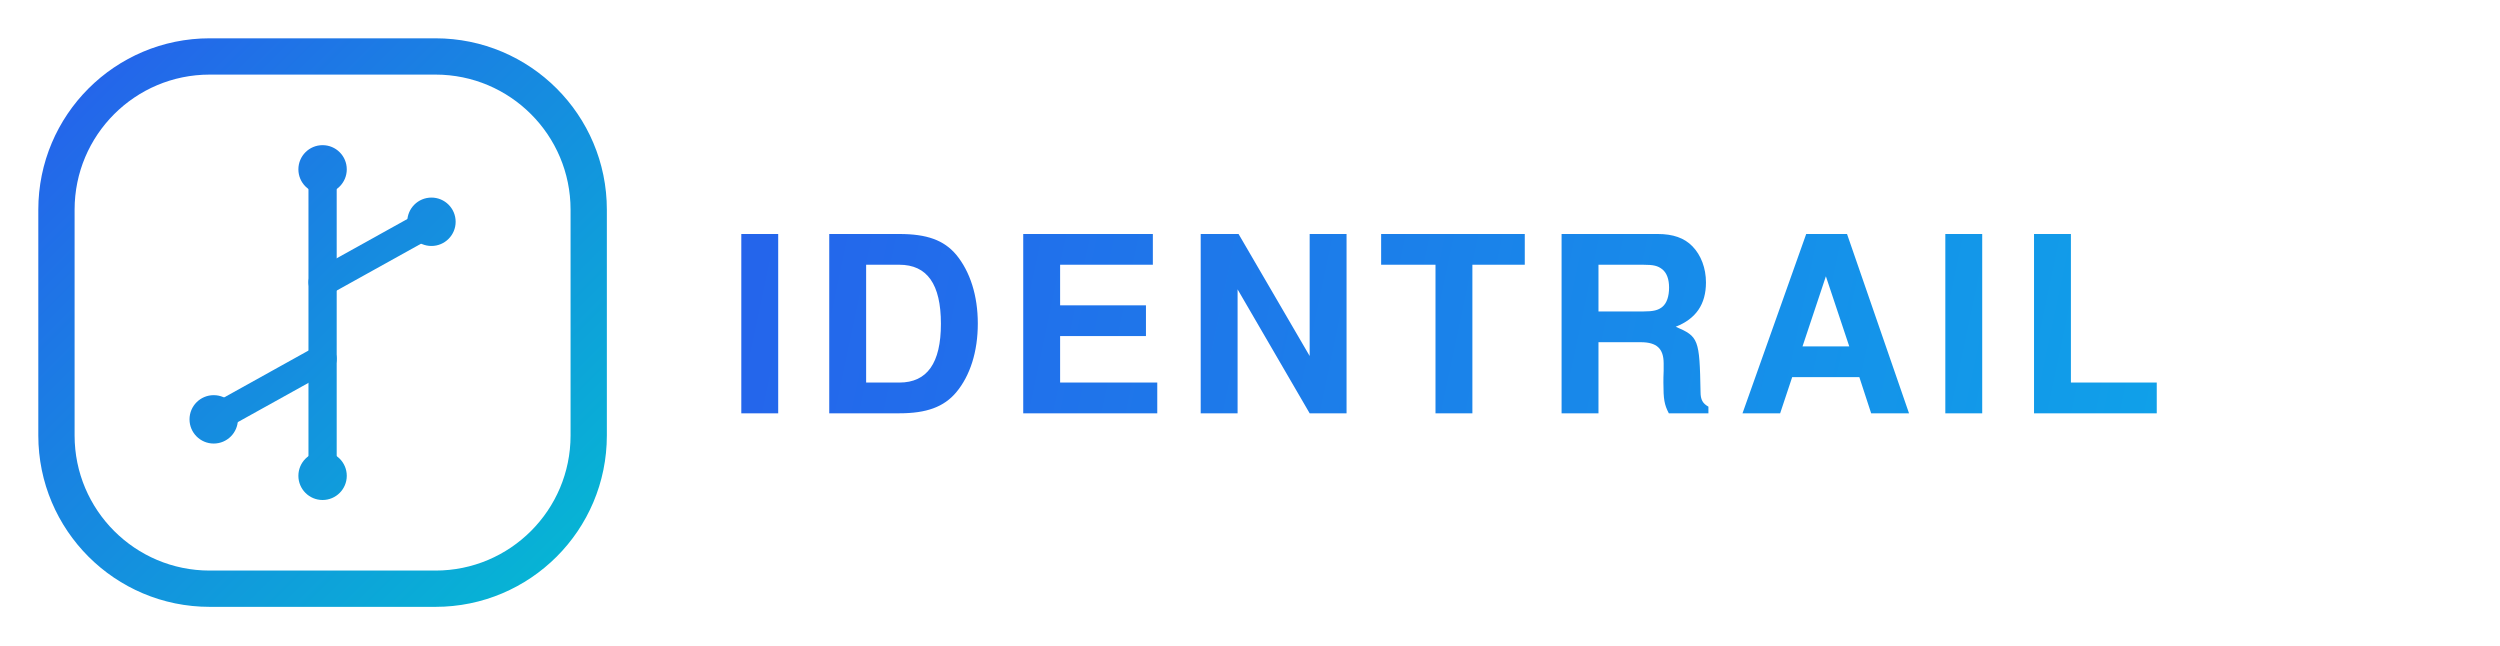
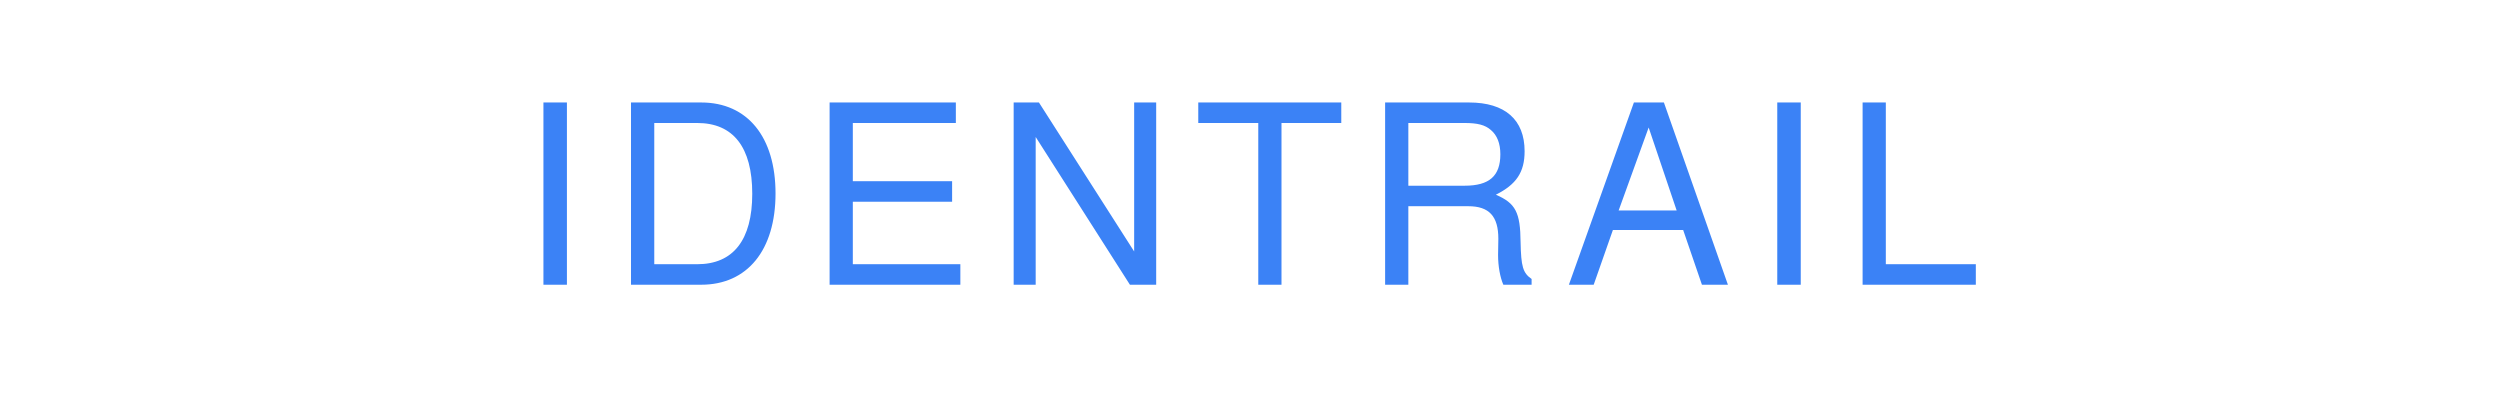
- <svg xmlns="http://www.w3.org/2000/svg" width="1240" height="320" viewBox="0 0 1240 320" role="img" aria-label="Identrail logo">
-   <defs>
-     <linearGradient id="identrailGradient" x1="36" y1="36" x2="284" y2="284" gradientUnits="userSpaceOnUse">
-       <stop offset="0" stop-color="#2563EB" />
-       <stop offset="1" stop-color="#06B6D4" />
-     </linearGradient>
-     <linearGradient id="wordGradient" x1="360" y1="90" x2="1120" y2="250" gradientUnits="userSpaceOnUse">
-       <stop offset="0" stop-color="#2563EB" />
-       <stop offset="1" stop-color="#0EA5E9" />
-     </linearGradient>
-   </defs>
-   <rect x="28" y="28" width="264" height="264" rx="76" fill="none" stroke="url(#identrailGradient)" stroke-width="18" />
-   <g fill="none" stroke="url(#identrailGradient)" stroke-width="14" stroke-linecap="round" stroke-linejoin="round">
-     <path d="M160 84V236" />
-     <path d="M160 140L214 110" />
-     <path d="M160 178L106 208" />
-   </g>
-   <g fill="url(#identrailGradient)">
-     <circle cx="160" cy="84" r="12" />
-     <circle cx="214" cy="110" r="12" />
-     <circle cx="106" cy="208" r="12" />
-     <circle cx="160" cy="236" r="12" />
-   </g>
-   <text x="360" y="205" fill="url(#wordGradient)" font-family="Segoe UI, Helvetica, Arial, sans-serif" font-size="122" font-weight="700" letter-spacing="8">IDENTRAIL</text>
+ <svg xmlns="http://www.w3.org/2000/svg" width="720" height="120" viewBox="0 0 720 120" role="img" aria-label="IDENTRAIL">
+   <rect width="720" height="120" fill="none" />
+   <text x="360" y="82" text-anchor="middle" font-family="Segoe UI, Helvetica, Arial, sans-serif" font-size="72" letter-spacing="6" fill="#3B82F6">IDENTRAIL</text>
</svg>
